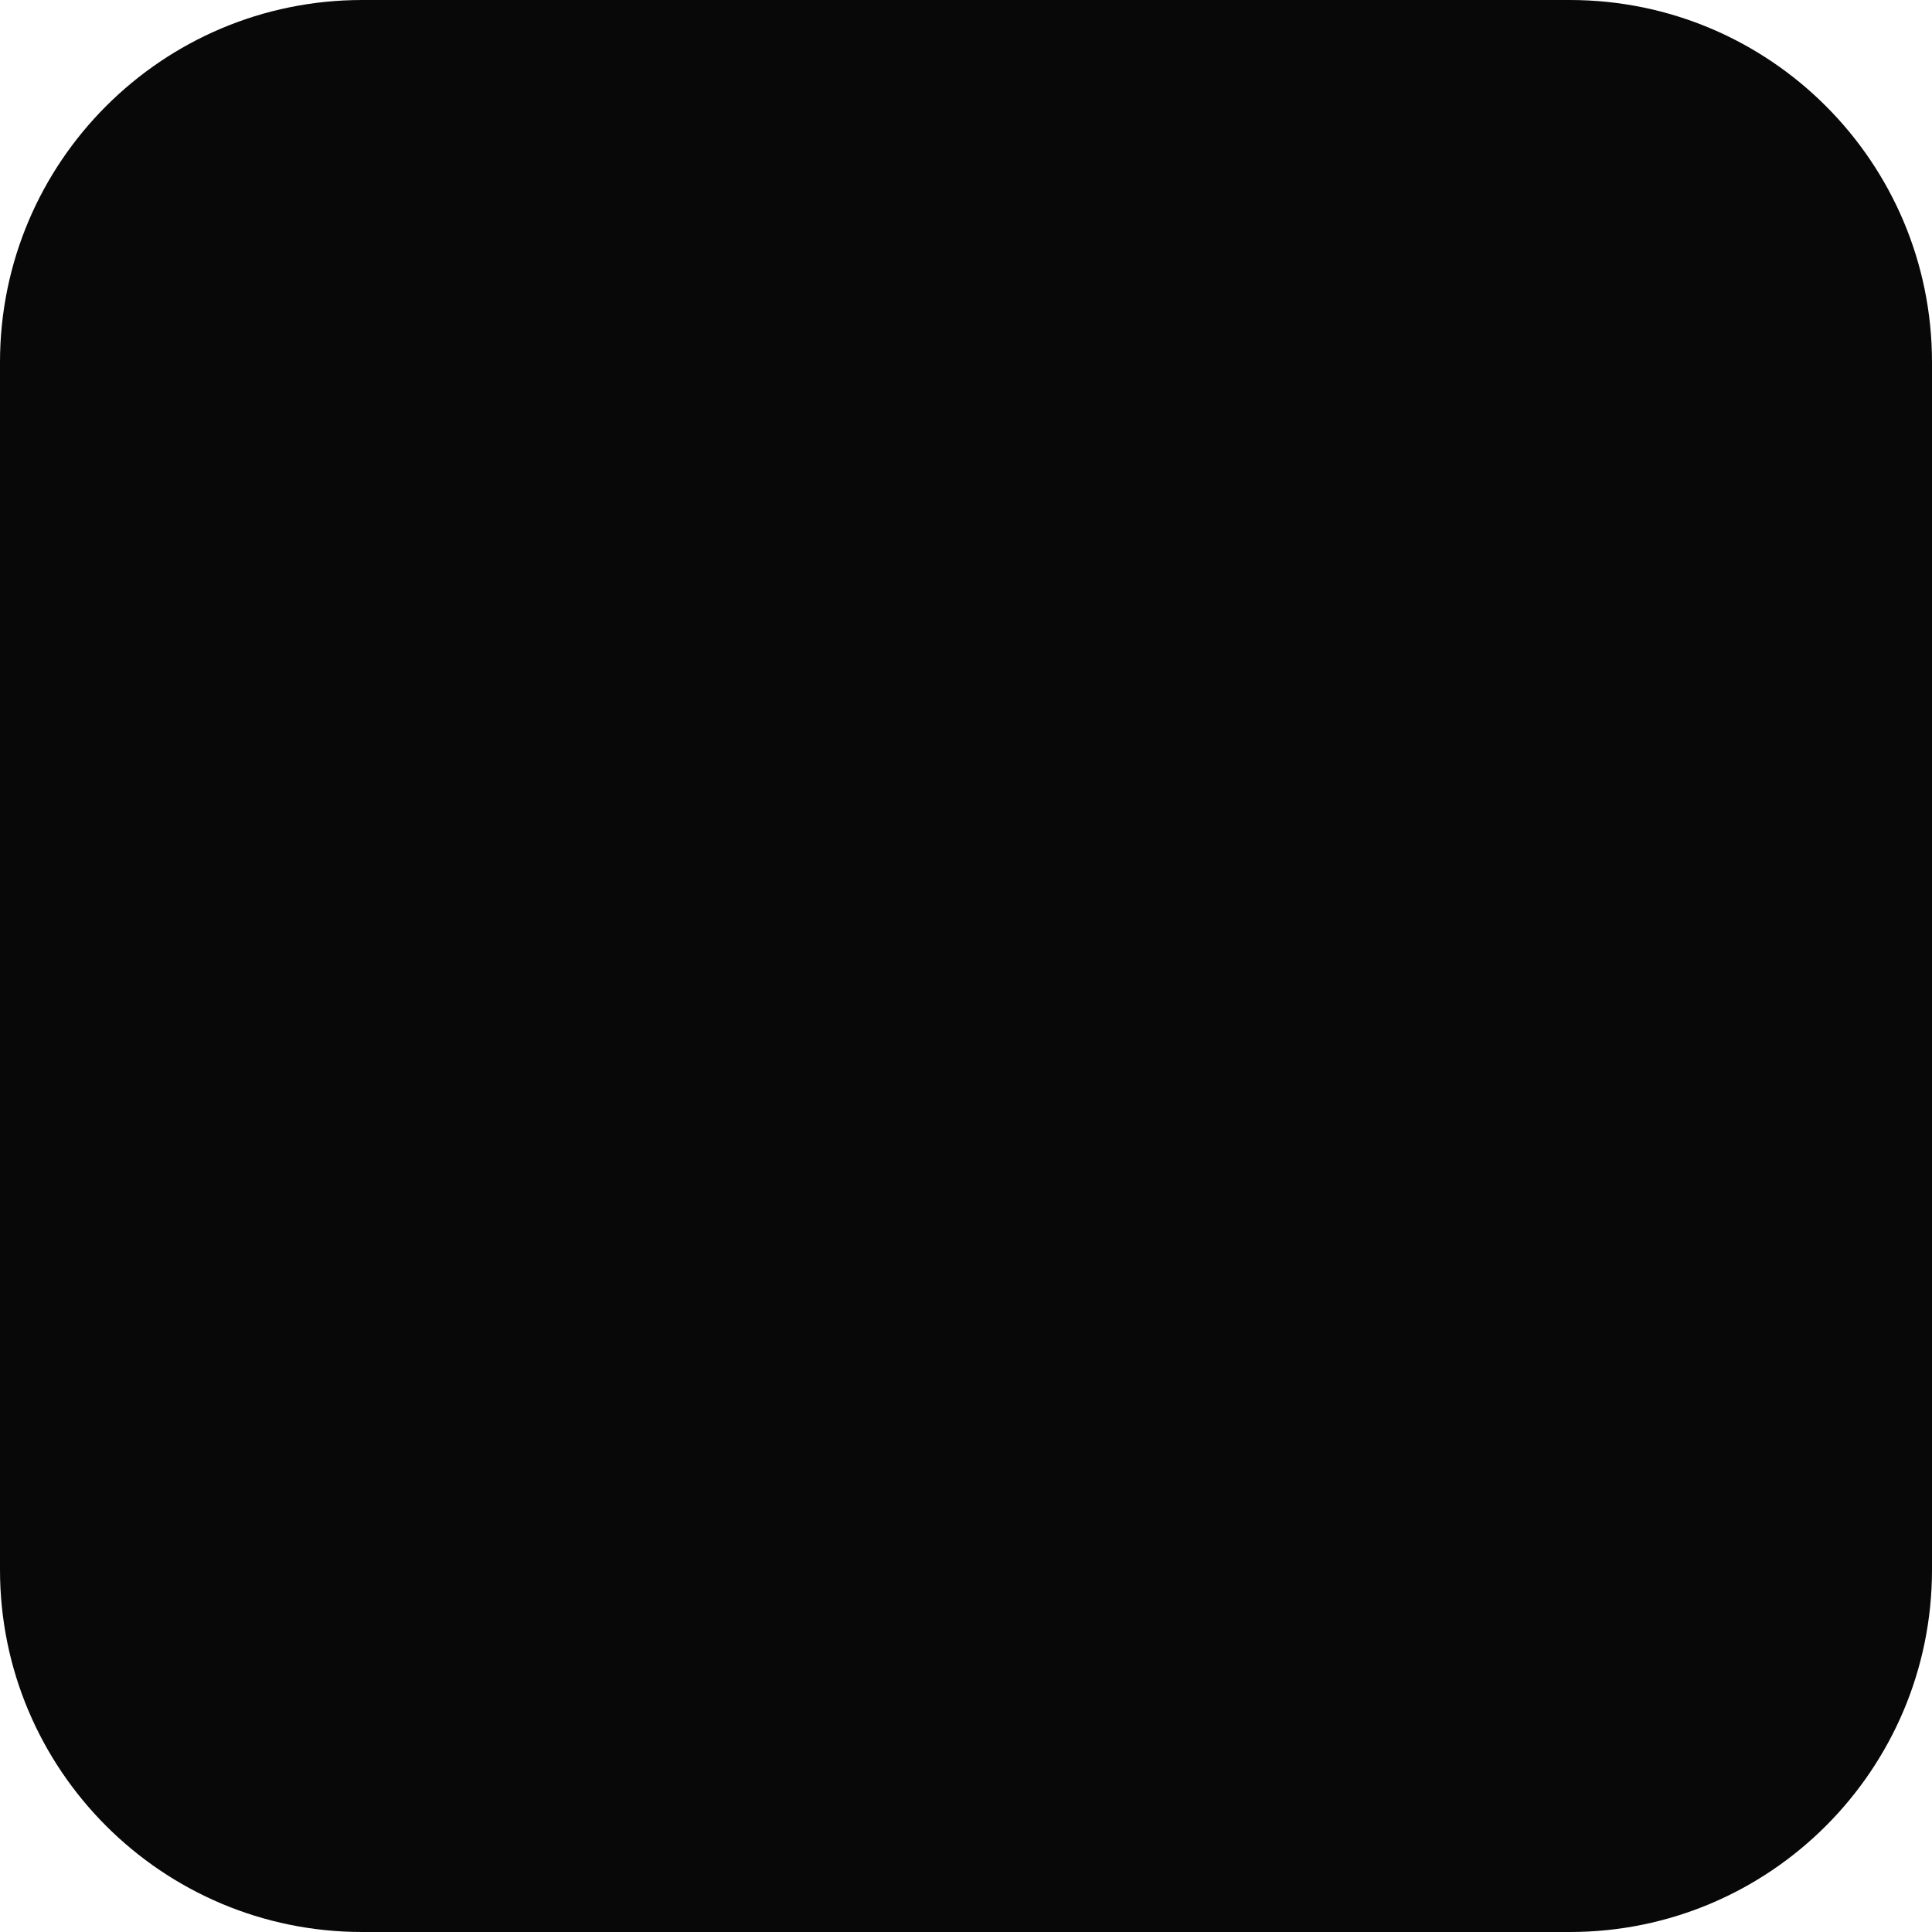
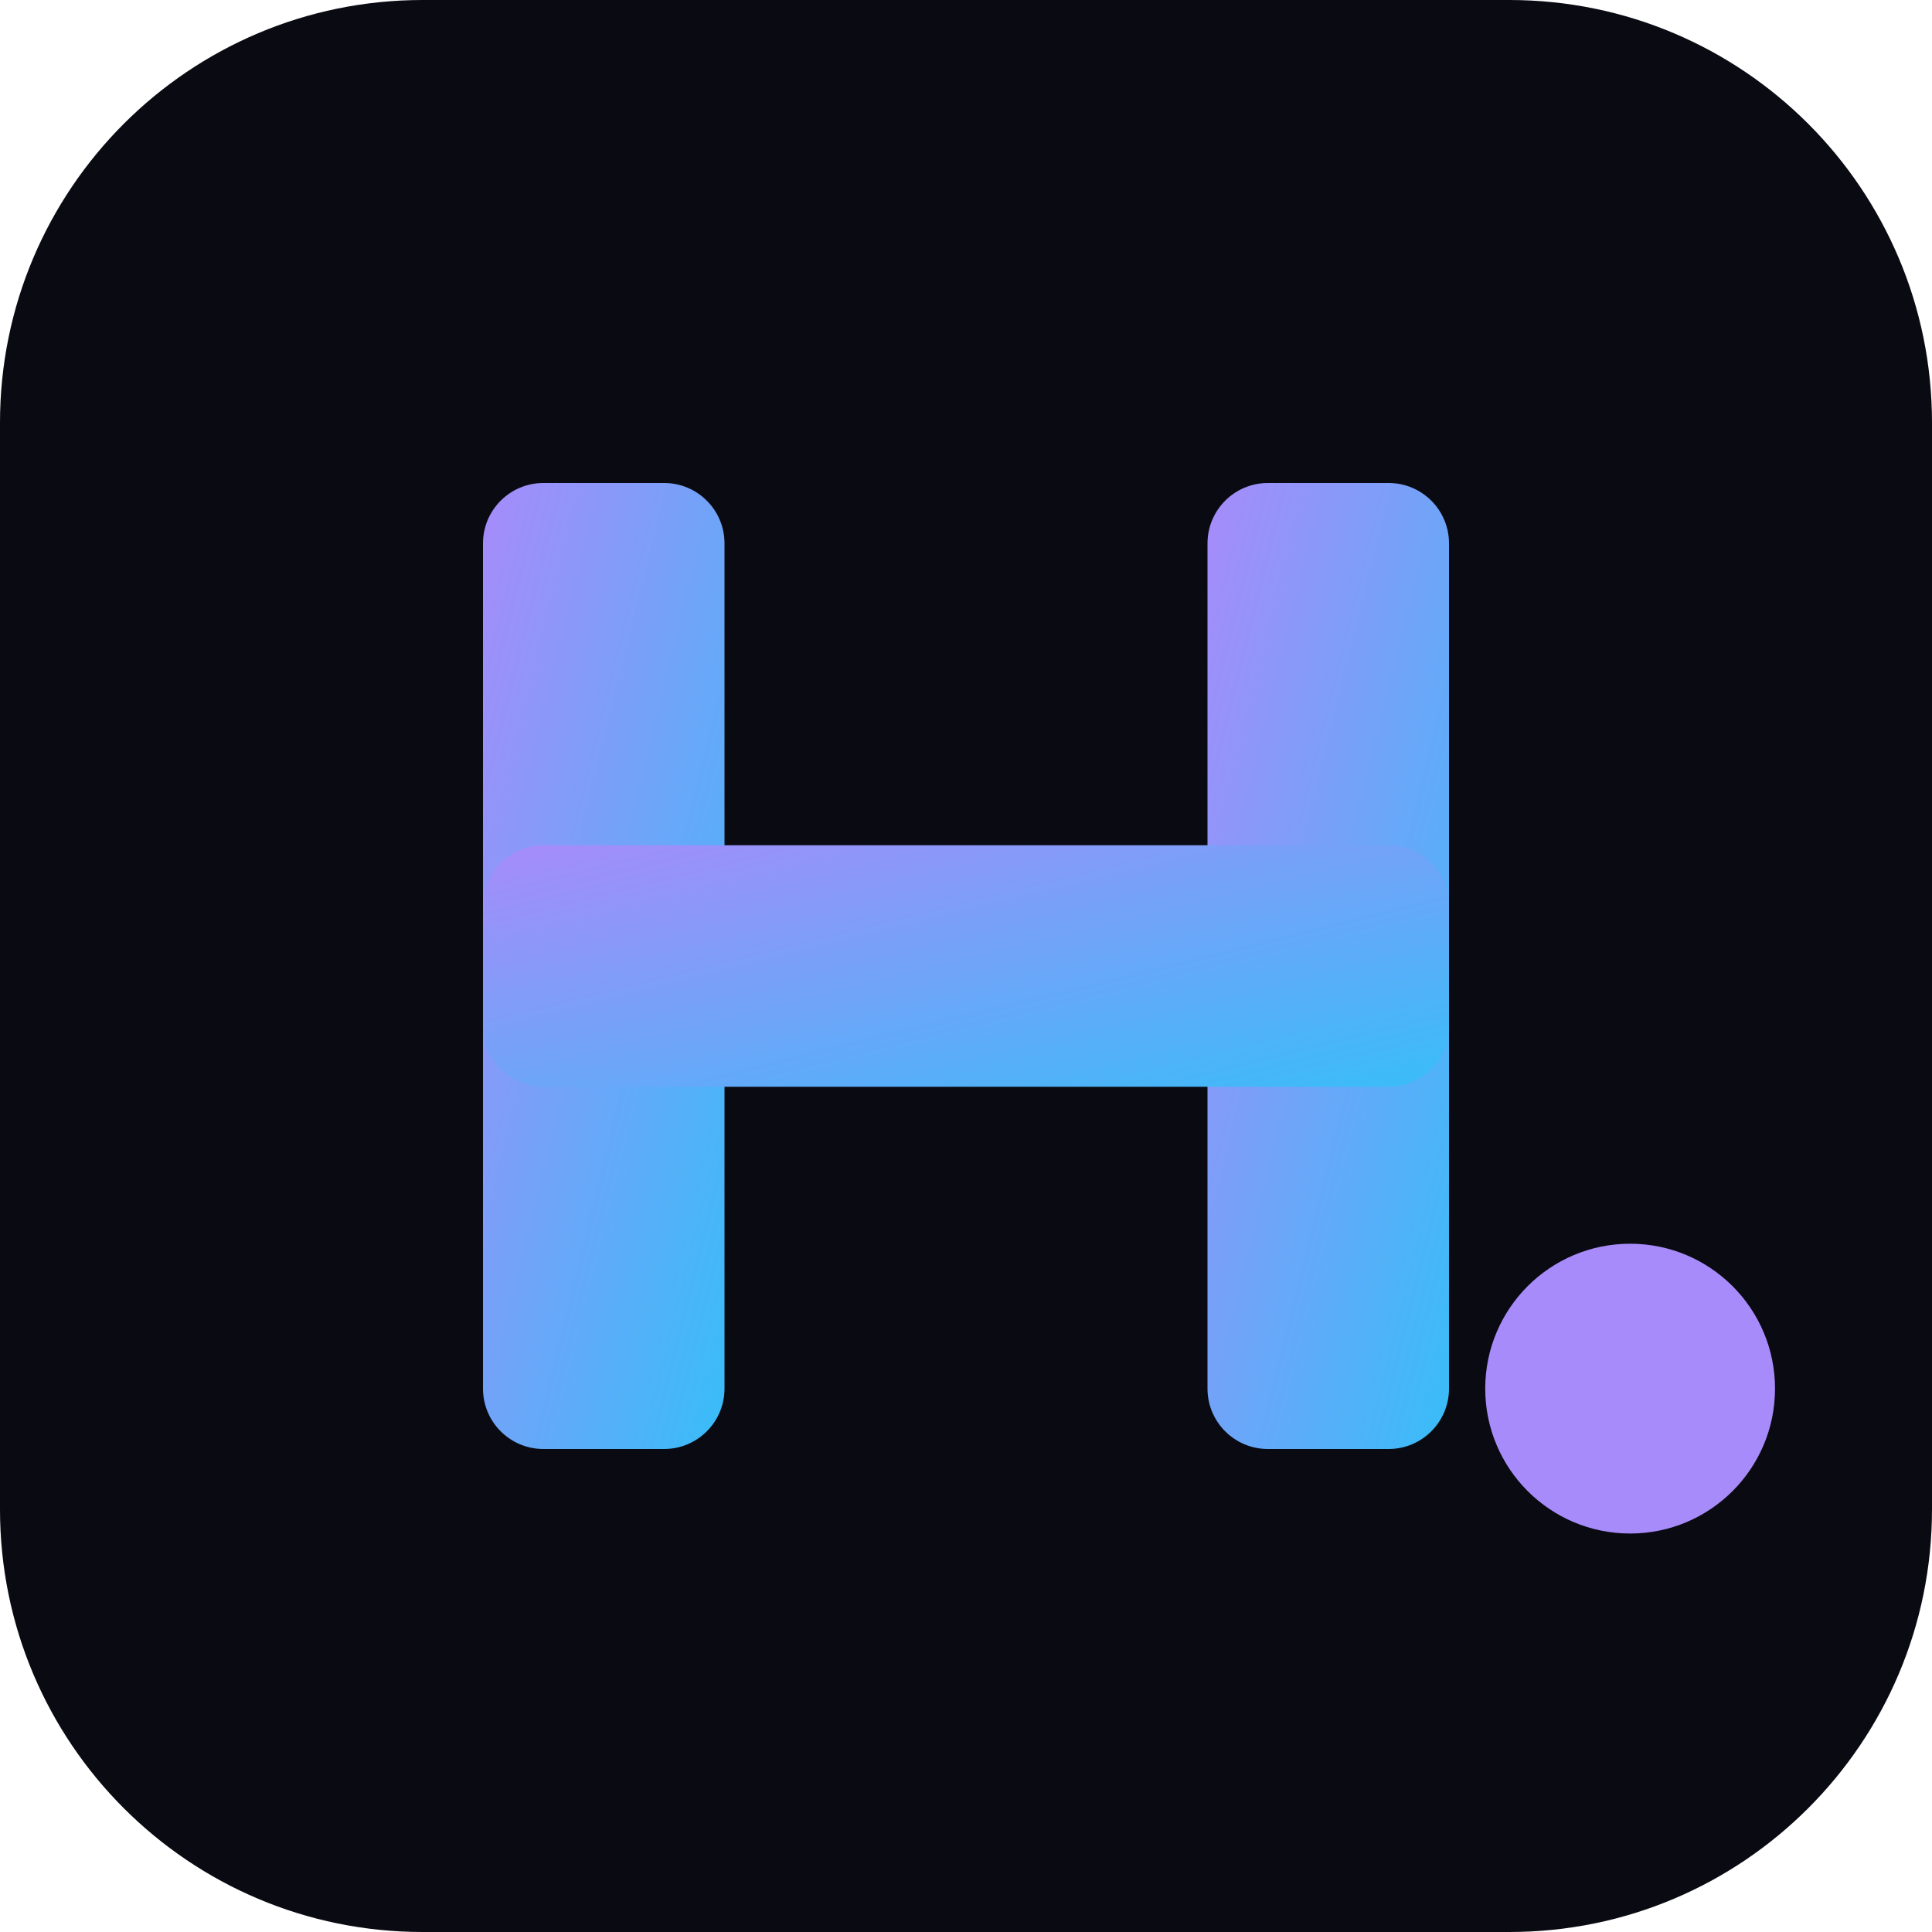
<svg xmlns="http://www.w3.org/2000/svg" viewBox="0 0 32 32">
-   <rect width="32" height="32" rx="6" fill="#080808" />
  <defs>
    <linearGradient id="g" x1="0" y1="0" x2="1" y2="1">
      <stop offset="0%" stop-color="#a78bfa" />
      <stop offset="100%" stop-color="#38bdf8" />
    </linearGradient>
  </defs>
-   <line x1="9" y1="9" x2="9" y2="23" stroke="url(#g)" stroke-width="2.5" stroke-linecap="round" />
-   <line x1="23" y1="9" x2="23" y2="23" stroke="url(#g)" stroke-width="2.5" stroke-linecap="round" />
-   <line x1="9" y1="16" x2="23" y2="16" stroke="url(#g)" stroke-width="2.5" stroke-linecap="round" />
+   <rect width="32" height="32" rx="7" fill="#0a0a12" />
+   <g fill="url(#g)">
+     <rect x="8" y="8" width="4" height="16" rx="1" />
+     <rect x="20" y="8" width="4" height="16" rx="1" />
+     <rect x="8" y="14" width="16" height="4" rx="1" />
+   </g>
+   <circle cx="27" cy="23" r="2.4" fill="#a78bfa" />
</svg>
